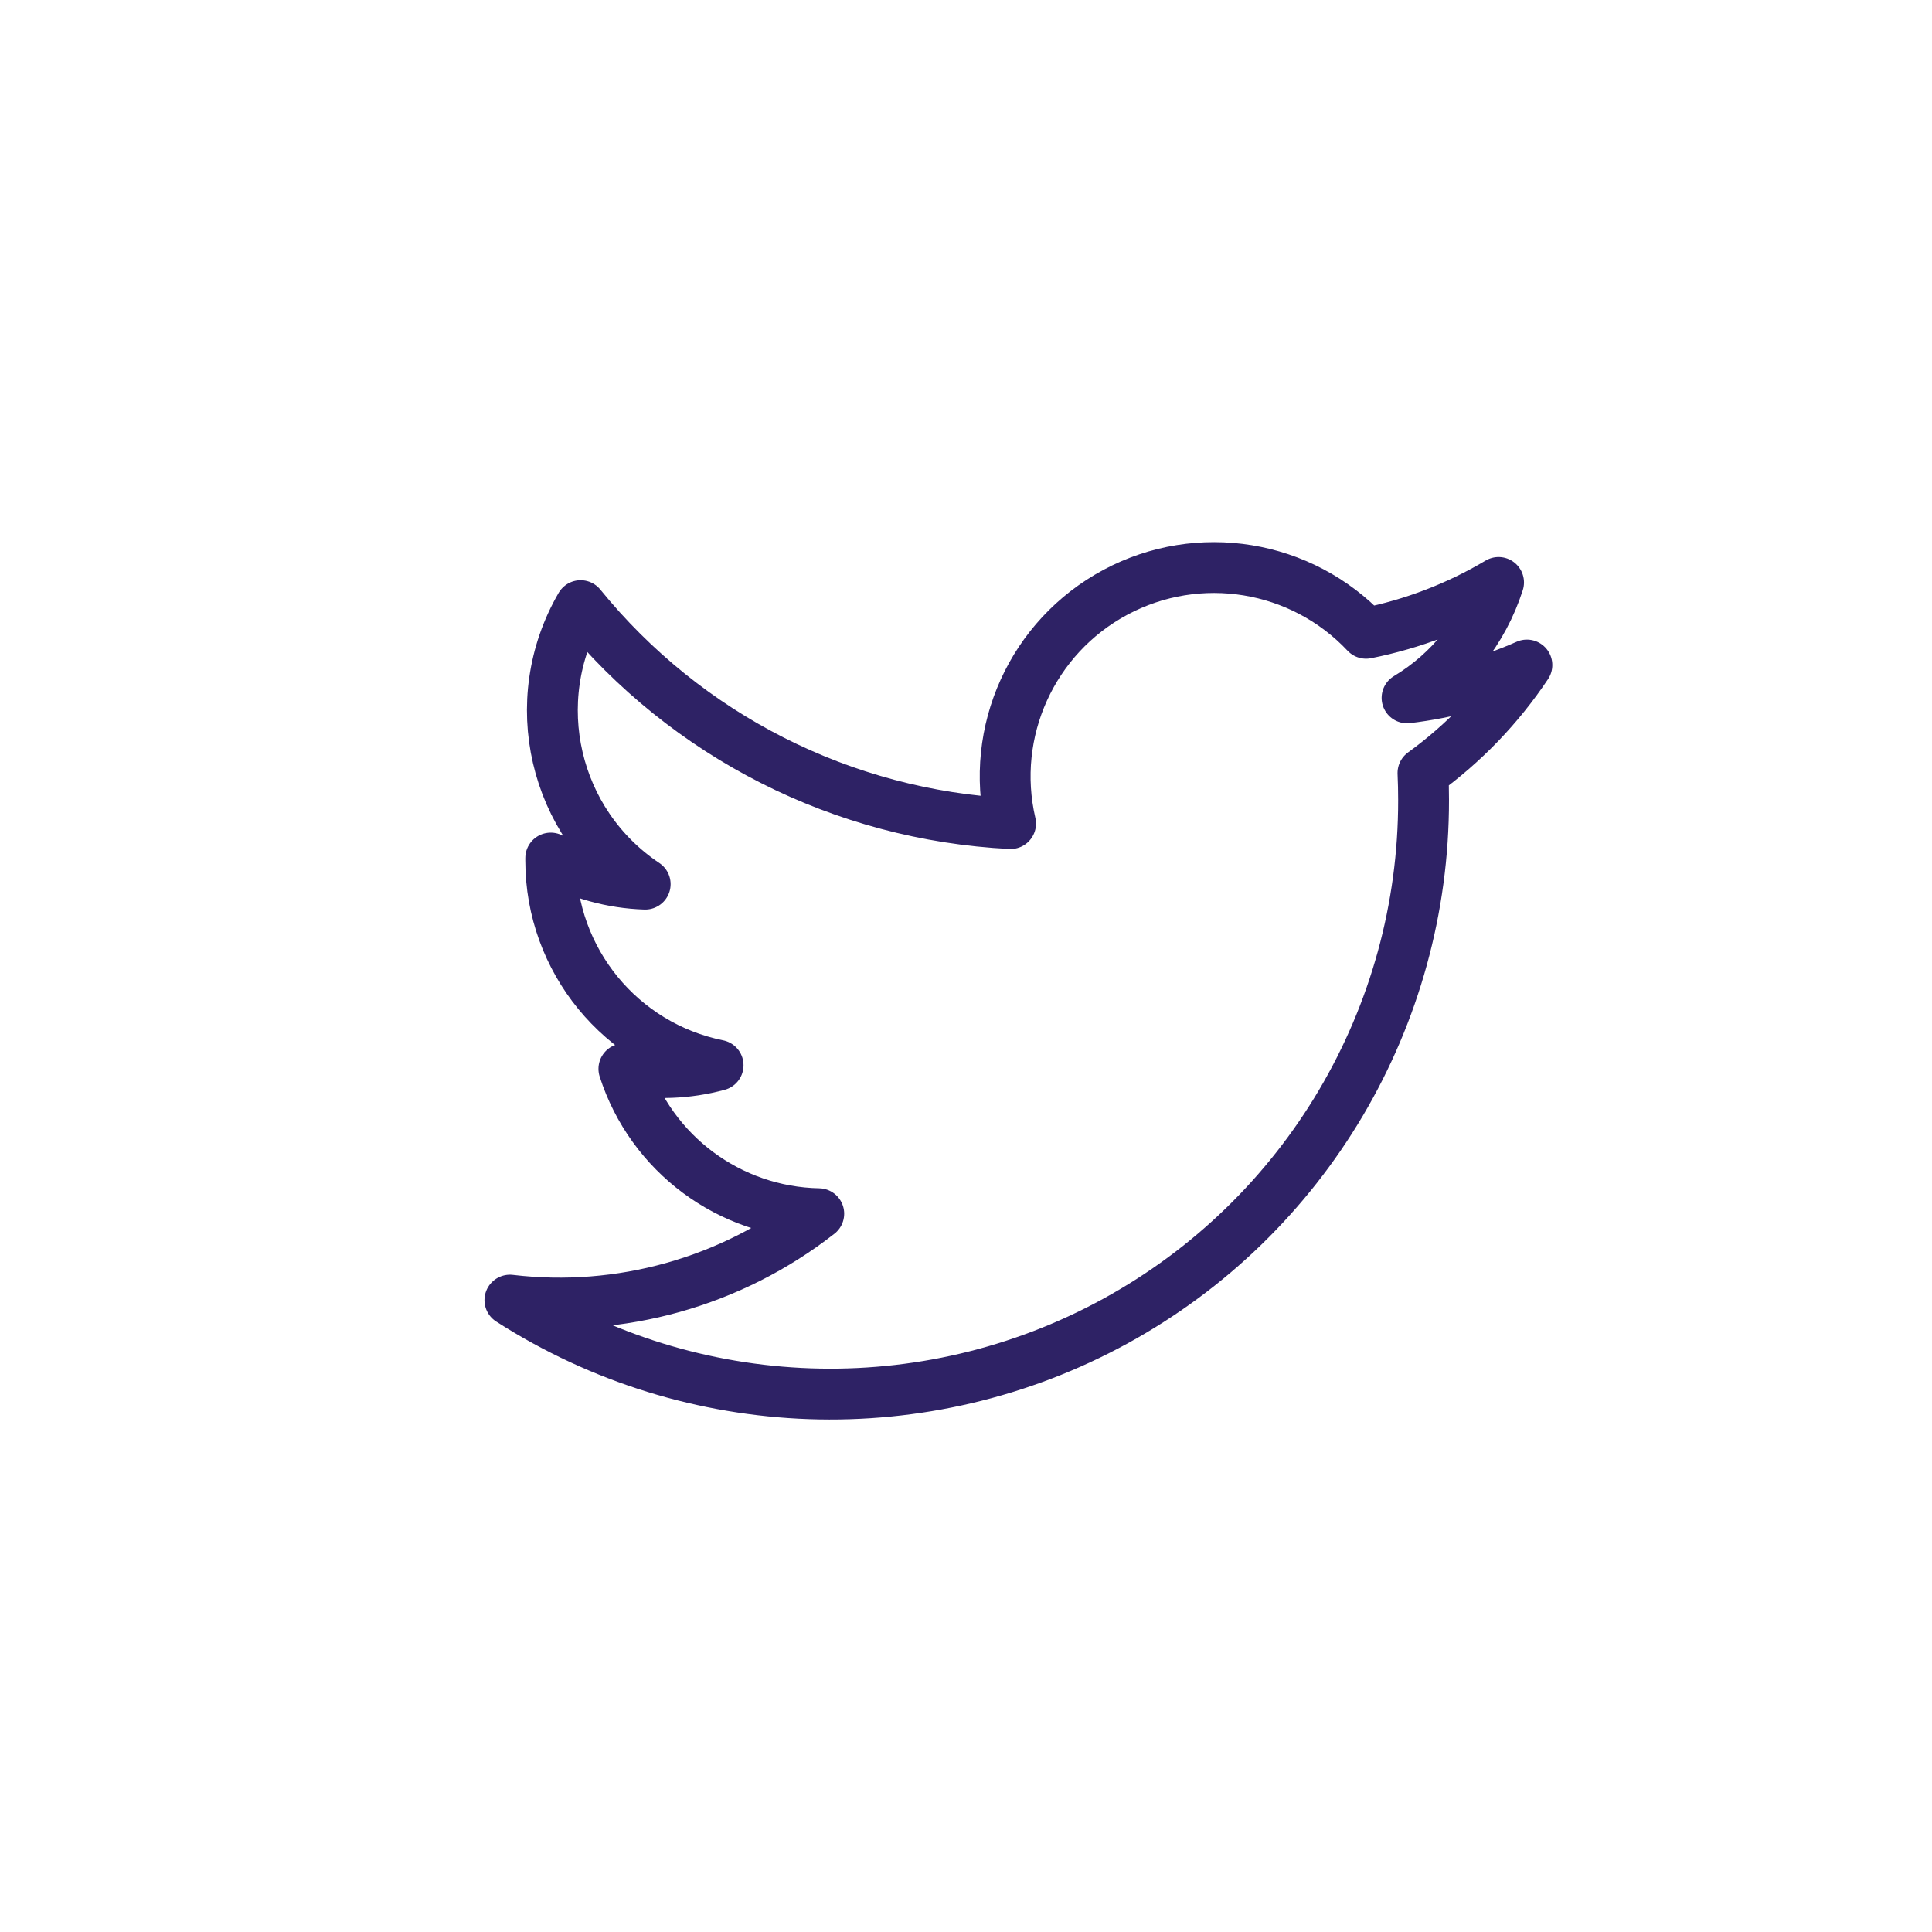
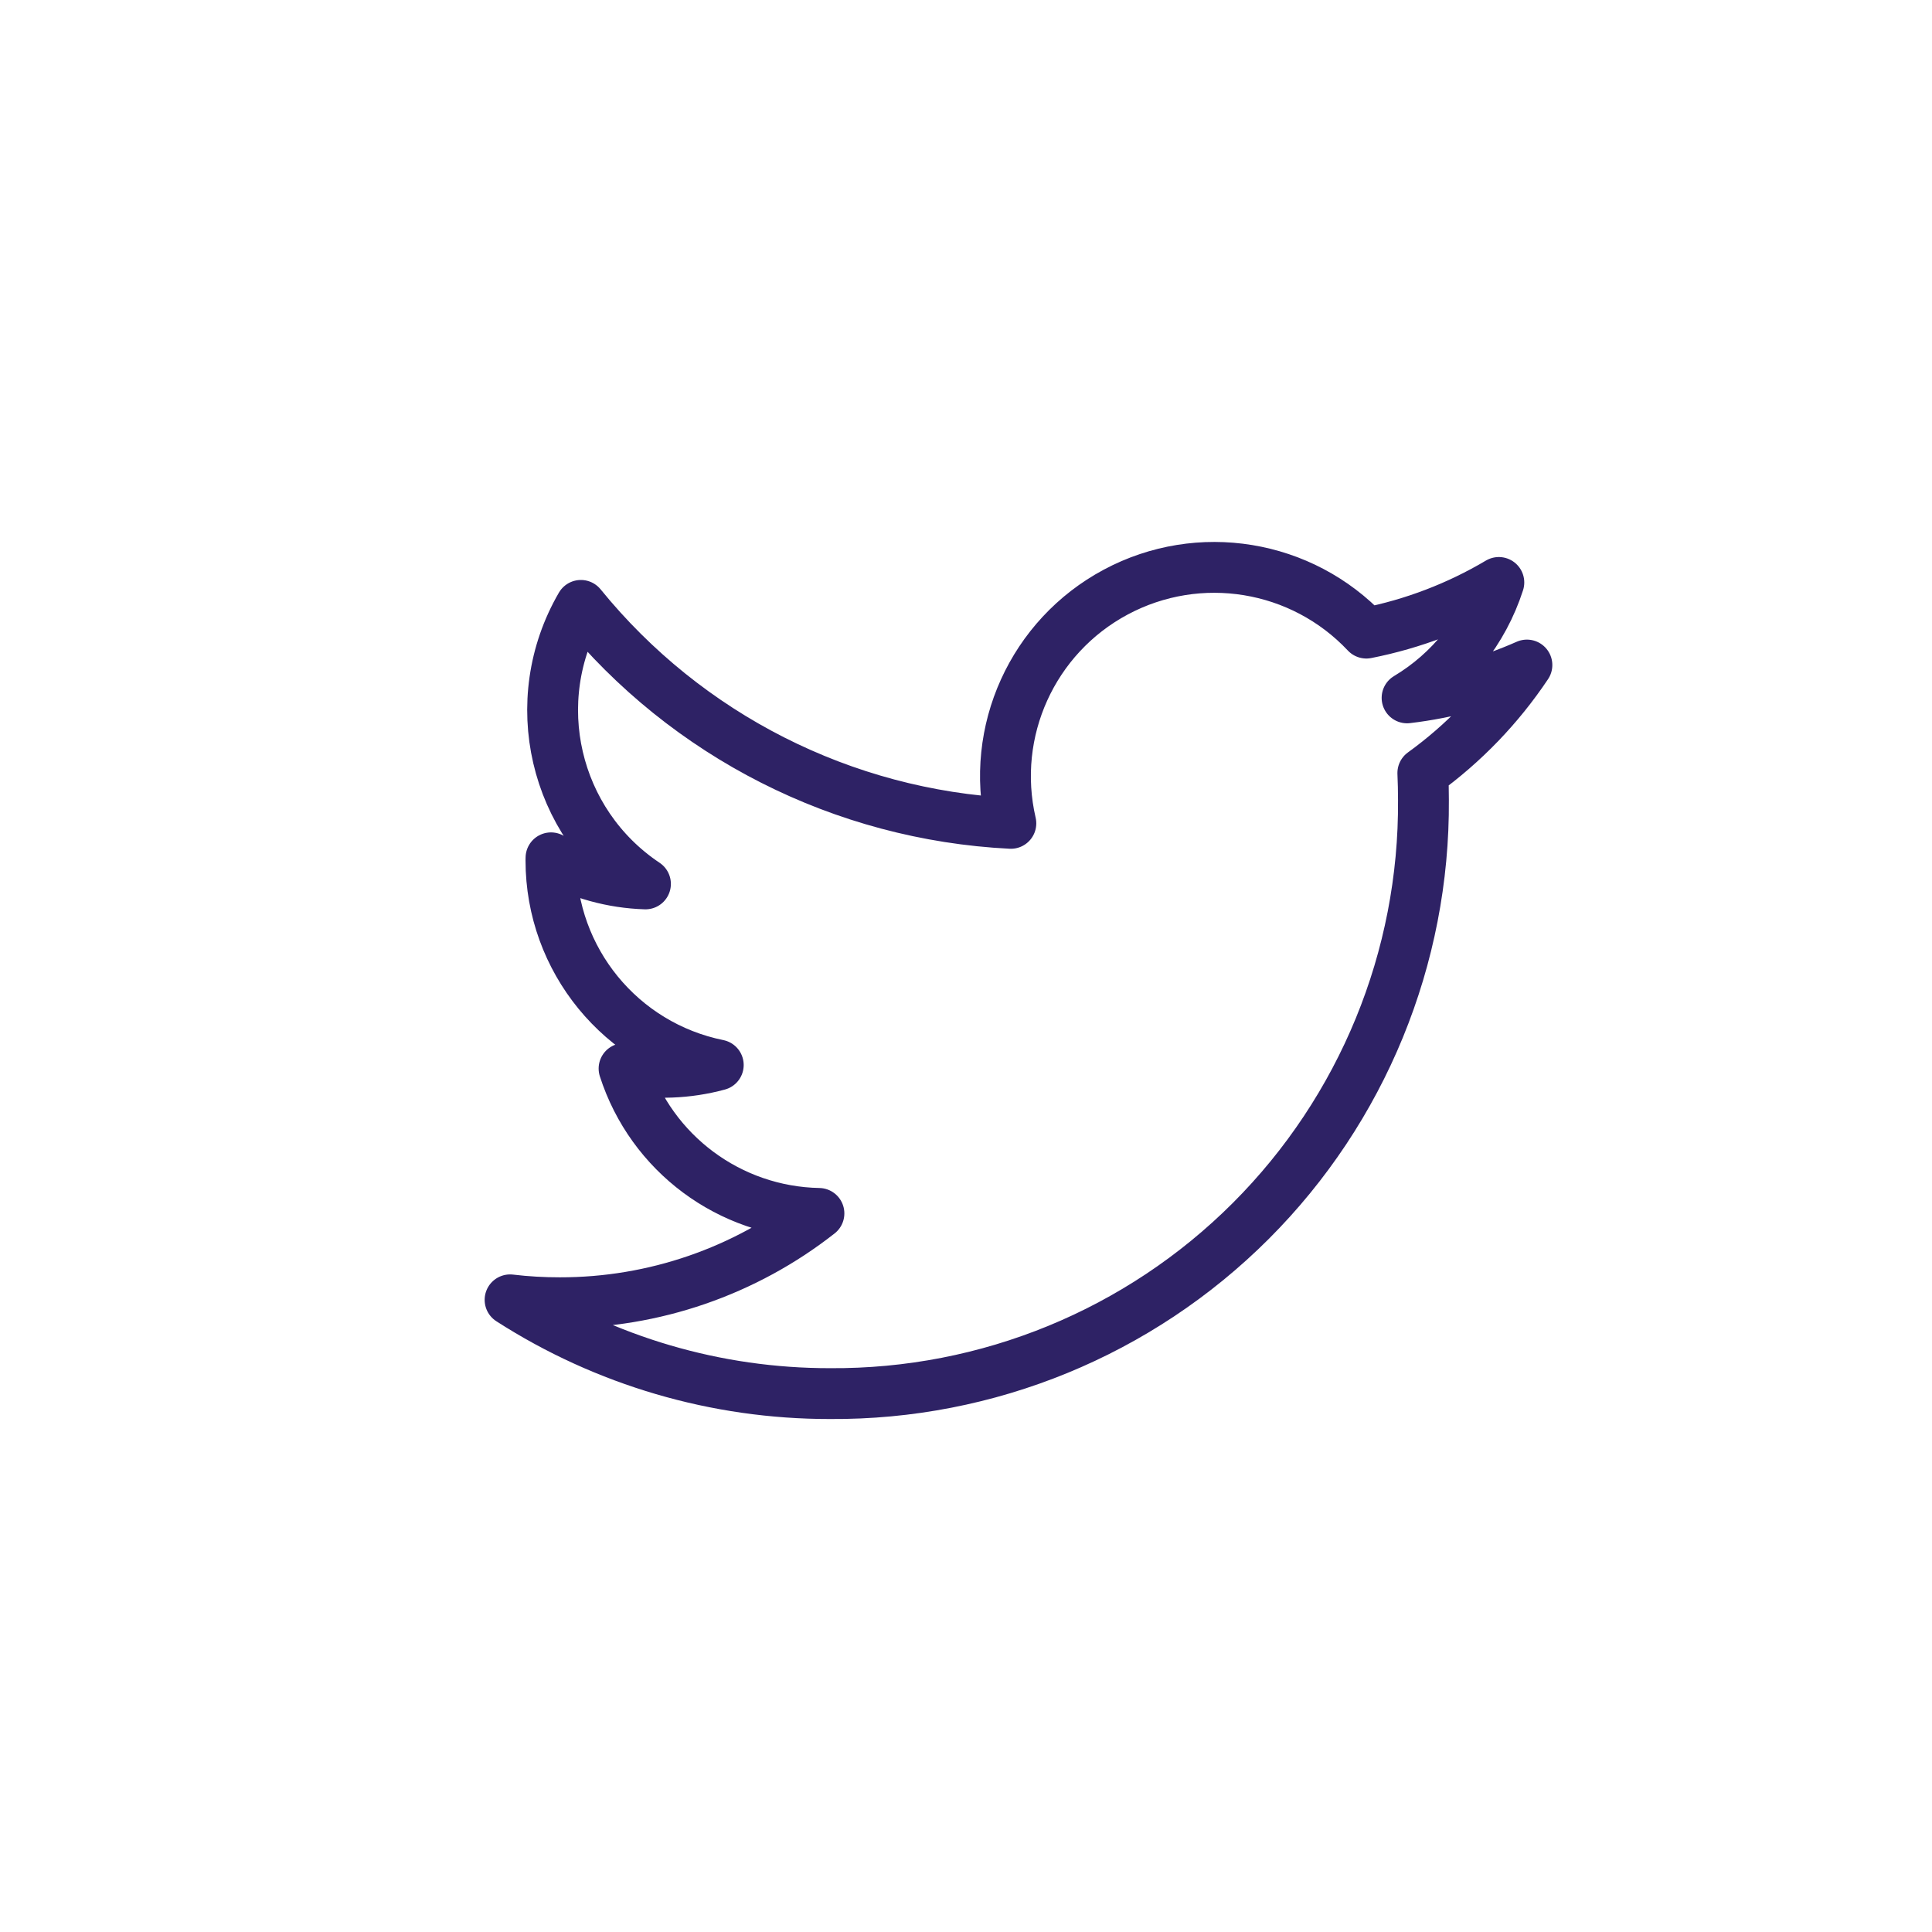
- <svg xmlns="http://www.w3.org/2000/svg" id="icon-twitter-M" width="38" height="38" viewBox="0 0 38 38">
-   <path d="M30.032,13.08a8.2,8.2,0,0,1-2.357.646,4.116,4.116,0,0,0,1.8-2.27,8.222,8.222,0,0,1-2.606,1,4.107,4.107,0,0,0-6.992,3.743,11.649,11.649,0,0,1-8.457-4.287,4.108,4.108,0,0,0,1.27,5.478,4.081,4.081,0,0,1-1.858-.513v.052a4.106,4.106,0,0,0,3.292,4.023,4.114,4.114,0,0,1-1.853.071,4.107,4.107,0,0,0,3.833,2.849,8.279,8.279,0,0,1-6.075,1.7A11.669,11.669,0,0,0,28,15.735q0-.267-.012-.531A8.334,8.334,0,0,0,30.032,13.08Z" fill="none" stroke="#2e2265" stroke-linecap="round" stroke-linejoin="round" />
+ <svg xmlns="http://www.w3.org/2000/svg" xmlns:xlink="http://www.w3.org/1999/xlink" width="38" height="38" viewBox="0 0 38 38">
+   <defs>
+     <symbol id="icon-twitter-M" data-name="icon-twitter-M" viewBox="0 0 21 17.254">
+       <path d="M20.5,2.424a8.205,8.205,0,0,1-2.357.646A4.116,4.116,0,0,0,19.948.8a8.222,8.222,0,0,1-2.606.996A4.107,4.107,0,0,0,10.35,5.538,11.65,11.65,0,0,1,1.893,1.251a4.107,4.107,0,0,0,1.27,5.478,4.081,4.081,0,0,1-1.858-.513l-.001.052A4.106,4.106,0,0,0,4.595,10.291a4.114,4.114,0,0,1-1.853.07,4.107,4.107,0,0,0,3.833,2.849A8.233,8.233,0,0,1,1.479,14.967,8.231,8.231,0,0,1,.5,14.91a11.611,11.611,0,0,0,6.29,1.844A11.595,11.595,0,0,0,18.465,5.079q0-.267-.012-.531A8.334,8.334,0,0,0,20.5,2.424Z" fill="none" stroke="#2e2265" stroke-linecap="round" stroke-linejoin="round" />
+     </symbol>
+   </defs>
+   <use width="21" height="17.254" transform="translate(9.5324 10.6563)" xlink:href="#icon-twitter-M" />
</svg>
